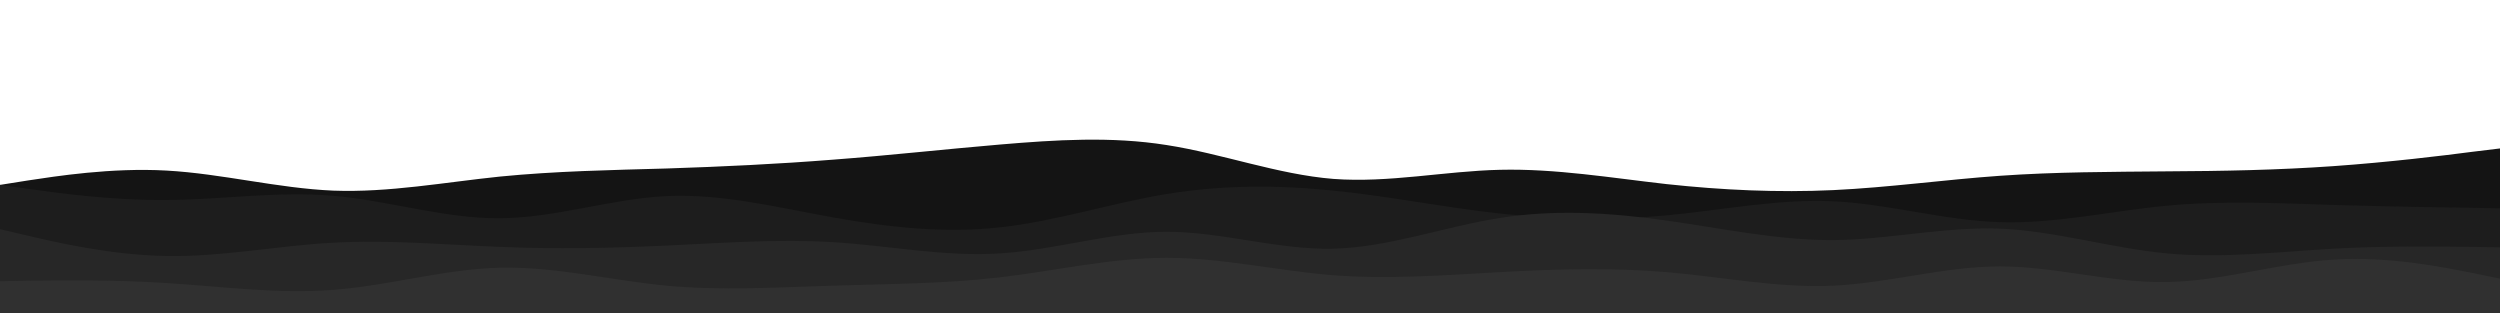
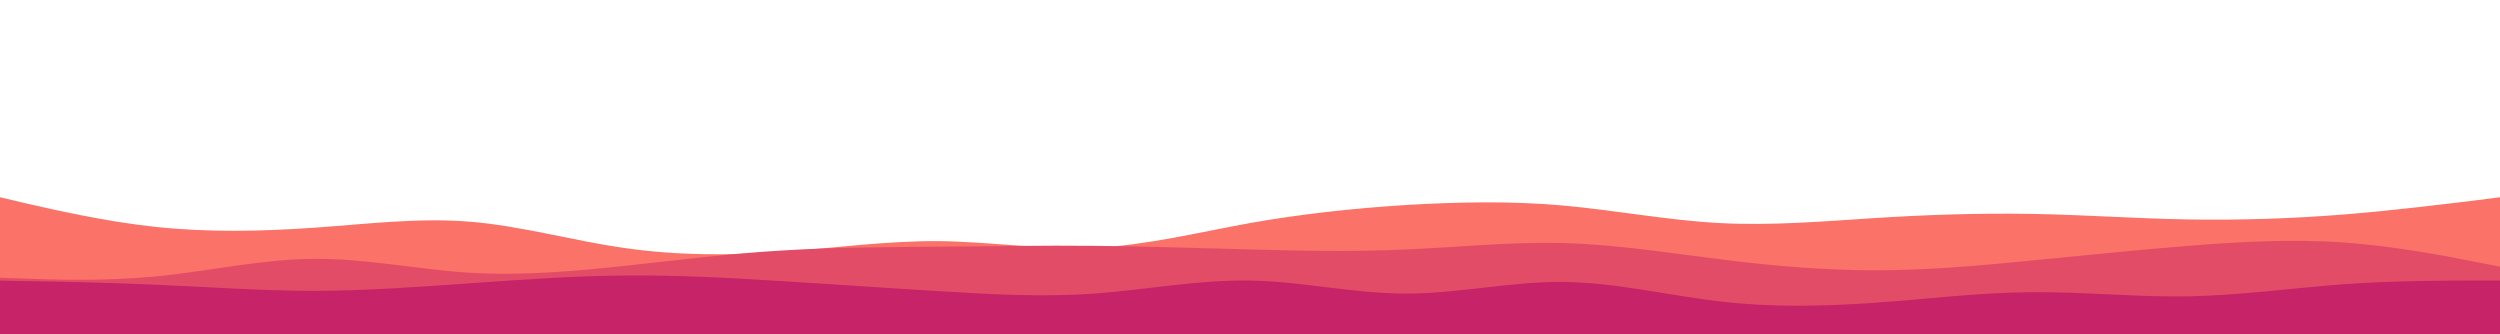
- <svg xmlns="http://www.w3.org/2000/svg" id="visual" viewBox="0 0 960 120" width="960" height="120" version="1.1">
-   <path d="M0 71L10.7 69.3C21.3 67.7 42.7 64.3 64 65.5C85.3 66.7 106.7 72.3 128 73.2C149.3 74 170.7 70 192 67.8C213.3 65.7 234.7 65.3 256 64.7C277.3 64 298.7 63 320 61.3C341.3 59.7 362.7 57.3 384 55.5C405.3 53.7 426.7 52.3 448 55.7C469.3 59 490.7 67 512 68.7C533.3 70.3 554.7 65.7 576 65.2C597.3 64.7 618.7 68.3 640 70.7C661.3 73 682.7 74 704 73C725.3 72 746.7 69 768 67.5C789.3 66 810.7 66 832 65.8C853.3 65.7 874.7 65.3 896 63.8C917.3 62.3 938.7 59.7 949.3 58.3L960 57L960 121L949.3 121C938.7 121 917.3 121 896 121C874.7 121 853.3 121 832 121C810.7 121 789.3 121 768 121C746.7 121 725.3 121 704 121C682.7 121 661.3 121 640 121C618.7 121 597.3 121 576 121C554.7 121 533.3 121 512 121C490.7 121 469.3 121 448 121C426.7 121 405.3 121 384 121C362.7 121 341.3 121 320 121C298.7 121 277.3 121 256 121C234.7 121 213.3 121 192 121C170.7 121 149.3 121 128 121C106.7 121 85.3 121 64 121C42.7 121 21.3 121 10.7 121L0 121Z" fill="#141414" />
-   <path d="M0 71L10.7 72.5C21.3 74 42.7 77 64 76.8C85.3 76.7 106.7 73.3 128 75.2C149.3 77 170.7 84 192 83.8C213.3 83.7 234.7 76.3 256 75.3C277.3 74.3 298.7 79.7 320 83.5C341.3 87.3 362.7 89.7 384 87.3C405.3 85 426.7 78 448 74.5C469.3 71 490.7 71 512 73.2C533.3 75.3 554.7 79.7 576 82C597.3 84.3 618.7 84.7 640 82.7C661.3 80.7 682.7 76.3 704 77.3C725.3 78.3 746.7 84.7 768 85.3C789.3 86 810.7 81 832 79C853.3 77 874.7 78 896 78.7C917.3 79.3 938.7 79.7 949.3 79.8L960 80L960 121L949.3 121C938.7 121 917.3 121 896 121C874.7 121 853.3 121 832 121C810.7 121 789.3 121 768 121C746.7 121 725.3 121 704 121C682.7 121 661.3 121 640 121C618.7 121 597.3 121 576 121C554.7 121 533.3 121 512 121C490.7 121 469.3 121 448 121C426.7 121 405.3 121 384 121C362.7 121 341.3 121 320 121C298.7 121 277.3 121 256 121C234.7 121 213.3 121 192 121C170.7 121 149.3 121 128 121C106.7 121 85.3 121 64 121C42.7 121 21.3 121 10.7 121L0 121Z" fill="#1d1d1d" />
-   <path d="M0 88L10.7 90.5C21.3 93 42.7 98 64 98.3C85.3 98.7 106.7 94.3 128 93.2C149.3 92 170.7 94 192 94.8C213.3 95.7 234.7 95.3 256 94.3C277.3 93.3 298.7 91.7 320 93C341.3 94.3 362.7 98.7 384 97.3C405.3 96 426.7 89 448 89C469.3 89 490.7 96 512 95.5C533.3 95 554.7 87 576 83.7C597.3 80.3 618.7 81.7 640 84.7C661.3 87.7 682.7 92.3 704 92.2C725.3 92 746.7 87 768 87.8C789.3 88.7 810.7 95.3 832 97.3C853.3 99.3 874.7 96.7 896 95.5C917.3 94.3 938.7 94.7 949.3 94.8L960 95L960 121L949.3 121C938.7 121 917.3 121 896 121C874.7 121 853.3 121 832 121C810.7 121 789.3 121 768 121C746.7 121 725.3 121 704 121C682.7 121 661.3 121 640 121C618.7 121 597.3 121 576 121C554.7 121 533.3 121 512 121C490.7 121 469.3 121 448 121C426.7 121 405.3 121 384 121C362.7 121 341.3 121 320 121C298.7 121 277.3 121 256 121C234.7 121 213.3 121 192 121C170.7 121 149.3 121 128 121C106.7 121 85.3 121 64 121C42.7 121 21.3 121 10.7 121L0 121Z" fill="#272727" />
-   <path d="M0 108L10.7 107.8C21.3 107.7 42.7 107.3 64 108.7C85.3 110 106.7 113 128 111.3C149.3 109.7 170.7 103.3 192 102.8C213.3 102.3 234.7 107.7 256 109.7C277.3 111.7 298.7 110.3 320 109.7C341.3 109 362.7 109 384 106.5C405.3 104 426.7 99 448 99C469.3 99 490.7 104 512 105.7C533.3 107.3 554.7 105.7 576 104.5C597.3 103.3 618.7 102.7 640 104.5C661.3 106.3 682.7 110.7 704 109.7C725.3 108.7 746.7 102.3 768 102.3C789.3 102.3 810.7 108.7 832 108.3C853.3 108 874.7 101 896 99.7C917.3 98.3 938.7 102.7 949.3 104.8L960 107L960 121L949.3 121C938.7 121 917.3 121 896 121C874.7 121 853.3 121 832 121C810.7 121 789.3 121 768 121C746.7 121 725.3 121 704 121C682.7 121 661.3 121 640 121C618.7 121 597.3 121 576 121C554.7 121 533.3 121 512 121C490.7 121 469.3 121 448 121C426.7 121 405.3 121 384 121C362.7 121 341.3 121 320 121C298.7 121 277.3 121 256 121C234.7 121 213.3 121 192 121C170.7 121 149.3 121 128 121C106.7 121 85.3 121 64 121C42.7 121 21.3 121 10.7 121L0 121Z" fill="#303030" />
+ <svg xmlns="http://www.w3.org/2000/svg" id="visual" viewBox="0 0 900 120" width="900" height="120" version="1.1">
+   <path d="M0 71L9.3 73.2C18.7 75.3 37.3 79.7 56.2 81.7C75 83.7 94 83.3 112.8 82C131.7 80.7 150.3 78.3 169 79.8C187.7 81.3 206.3 86.7 225 89.3C243.7 92 262.3 92 281.2 90.7C300 89.3 319 86.7 337.8 86.8C356.7 87 375.3 90 394 89.2C412.7 88.3 431.3 83.7 450 80.3C468.7 77 487.3 75 506.2 73.8C525 72.7 544 72.3 562.8 74C581.7 75.7 600.3 79.3 619 80.3C637.7 81.3 656.3 79.7 675 78.5C693.7 77.3 712.3 76.7 731.2 77C750 77.3 769 78.7 787.8 79C806.7 79.3 825.3 78.7 844 77.2C862.7 75.7 881.3 73.3 890.7 72.2L900 71L900 121L890.7 121C881.3 121 862.7 121 844 121C825.3 121 806.7 121 787.8 121C769 121 750 121 731.2 121C712.3 121 693.7 121 675 121C656.3 121 637.7 121 619 121C600.3 121 581.7 121 562.8 121C544 121 525 121 506.2 121C487.3 121 468.7 121 450 121C431.3 121 412.7 121 394 121C375.3 121 356.7 121 337.8 121C319 121 300 121 281.2 121C262.3 121 243.7 121 225 121C206.3 121 187.7 121 169 121C150.3 121 131.7 121 112.8 121C94 121 75 121 56.2 121C37.3 121 18.7 121 9.3 121L0 121Z" fill="#fa7268" />
+   <path d="M0 100L9.3 100.3C18.7 100.7 37.3 101.3 56.2 99.5C75 97.7 94 93.3 112.8 93.2C131.7 93 150.3 97 169 98.2C187.7 99.3 206.3 97.7 225 95.7C243.7 93.7 262.3 91.3 281.2 90.2C300 89 319 89 337.8 88.8C356.7 88.7 375.3 88.3 394 88.5C412.7 88.7 431.3 89.3 450 89.8C468.7 90.3 487.3 90.7 506.2 89.8C525 89 544 87 562.8 87.5C581.7 88 600.3 91 619 93.3C637.7 95.7 656.3 97.3 675 97.3C693.7 97.3 712.3 95.7 731.2 93.8C750 92 769 90 787.8 88.5C806.7 87 825.3 86 844 87.3C862.7 88.7 881.3 92.3 890.7 94.2L900 96L900 121L890.7 121C881.3 121 862.7 121 844 121C825.3 121 806.7 121 787.8 121C769 121 750 121 731.2 121C712.3 121 693.7 121 675 121C656.3 121 637.7 121 619 121C600.3 121 581.7 121 562.8 121C544 121 525 121 506.2 121C487.3 121 468.7 121 450 121C431.3 121 412.7 121 394 121C375.3 121 356.7 121 337.8 121C319 121 300 121 281.2 121C262.3 121 243.7 121 225 121C206.3 121 187.7 121 169 121C150.3 121 131.7 121 112.8 121C94 121 75 121 56.2 121C37.3 121 18.7 121 9.3 121L0 121Z" fill="#e34c67" />
+   <path d="M0 101L9.3 101.2C18.7 101.3 37.3 101.7 56.2 102.5C75 103.3 94 104.7 112.8 104.7C131.7 104.7 150.3 103.3 169 102C187.7 100.7 206.3 99.3 225 99.2C243.7 99 262.3 100 281.2 101.2C300 102.3 319 103.7 337.8 104.8C356.7 106 375.3 107 394 105.7C412.7 104.3 431.3 100.7 450 101C468.7 101.3 487.3 105.7 506.2 105.7C525 105.7 544 101.3 562.8 101.5C581.7 101.7 600.3 106.3 619 108.5C637.7 110.7 656.3 110.3 675 109C693.7 107.7 712.3 105.3 731.2 105.2C750 105 769 107 787.8 106.7C806.7 106.3 825.3 103.7 844 102.3C862.7 101 881.3 101 890.7 101L900 101L900 121L890.7 121C881.3 121 862.7 121 844 121C825.3 121 806.7 121 787.8 121C769 121 750 121 731.2 121C712.3 121 693.7 121 675 121C656.3 121 637.7 121 619 121C600.3 121 581.7 121 562.8 121C544 121 525 121 506.2 121C487.3 121 468.7 121 450 121C431.3 121 412.7 121 394 121C375.3 121 356.7 121 337.8 121C319 121 300 121 281.2 121C262.3 121 243.7 121 225 121C206.3 121 187.7 121 169 121C150.3 121 131.7 121 112.8 121C94 121 75 121 56.2 121C37.3 121 18.7 121 9.3 121L0 121Z" fill="#c62368" />
</svg>
